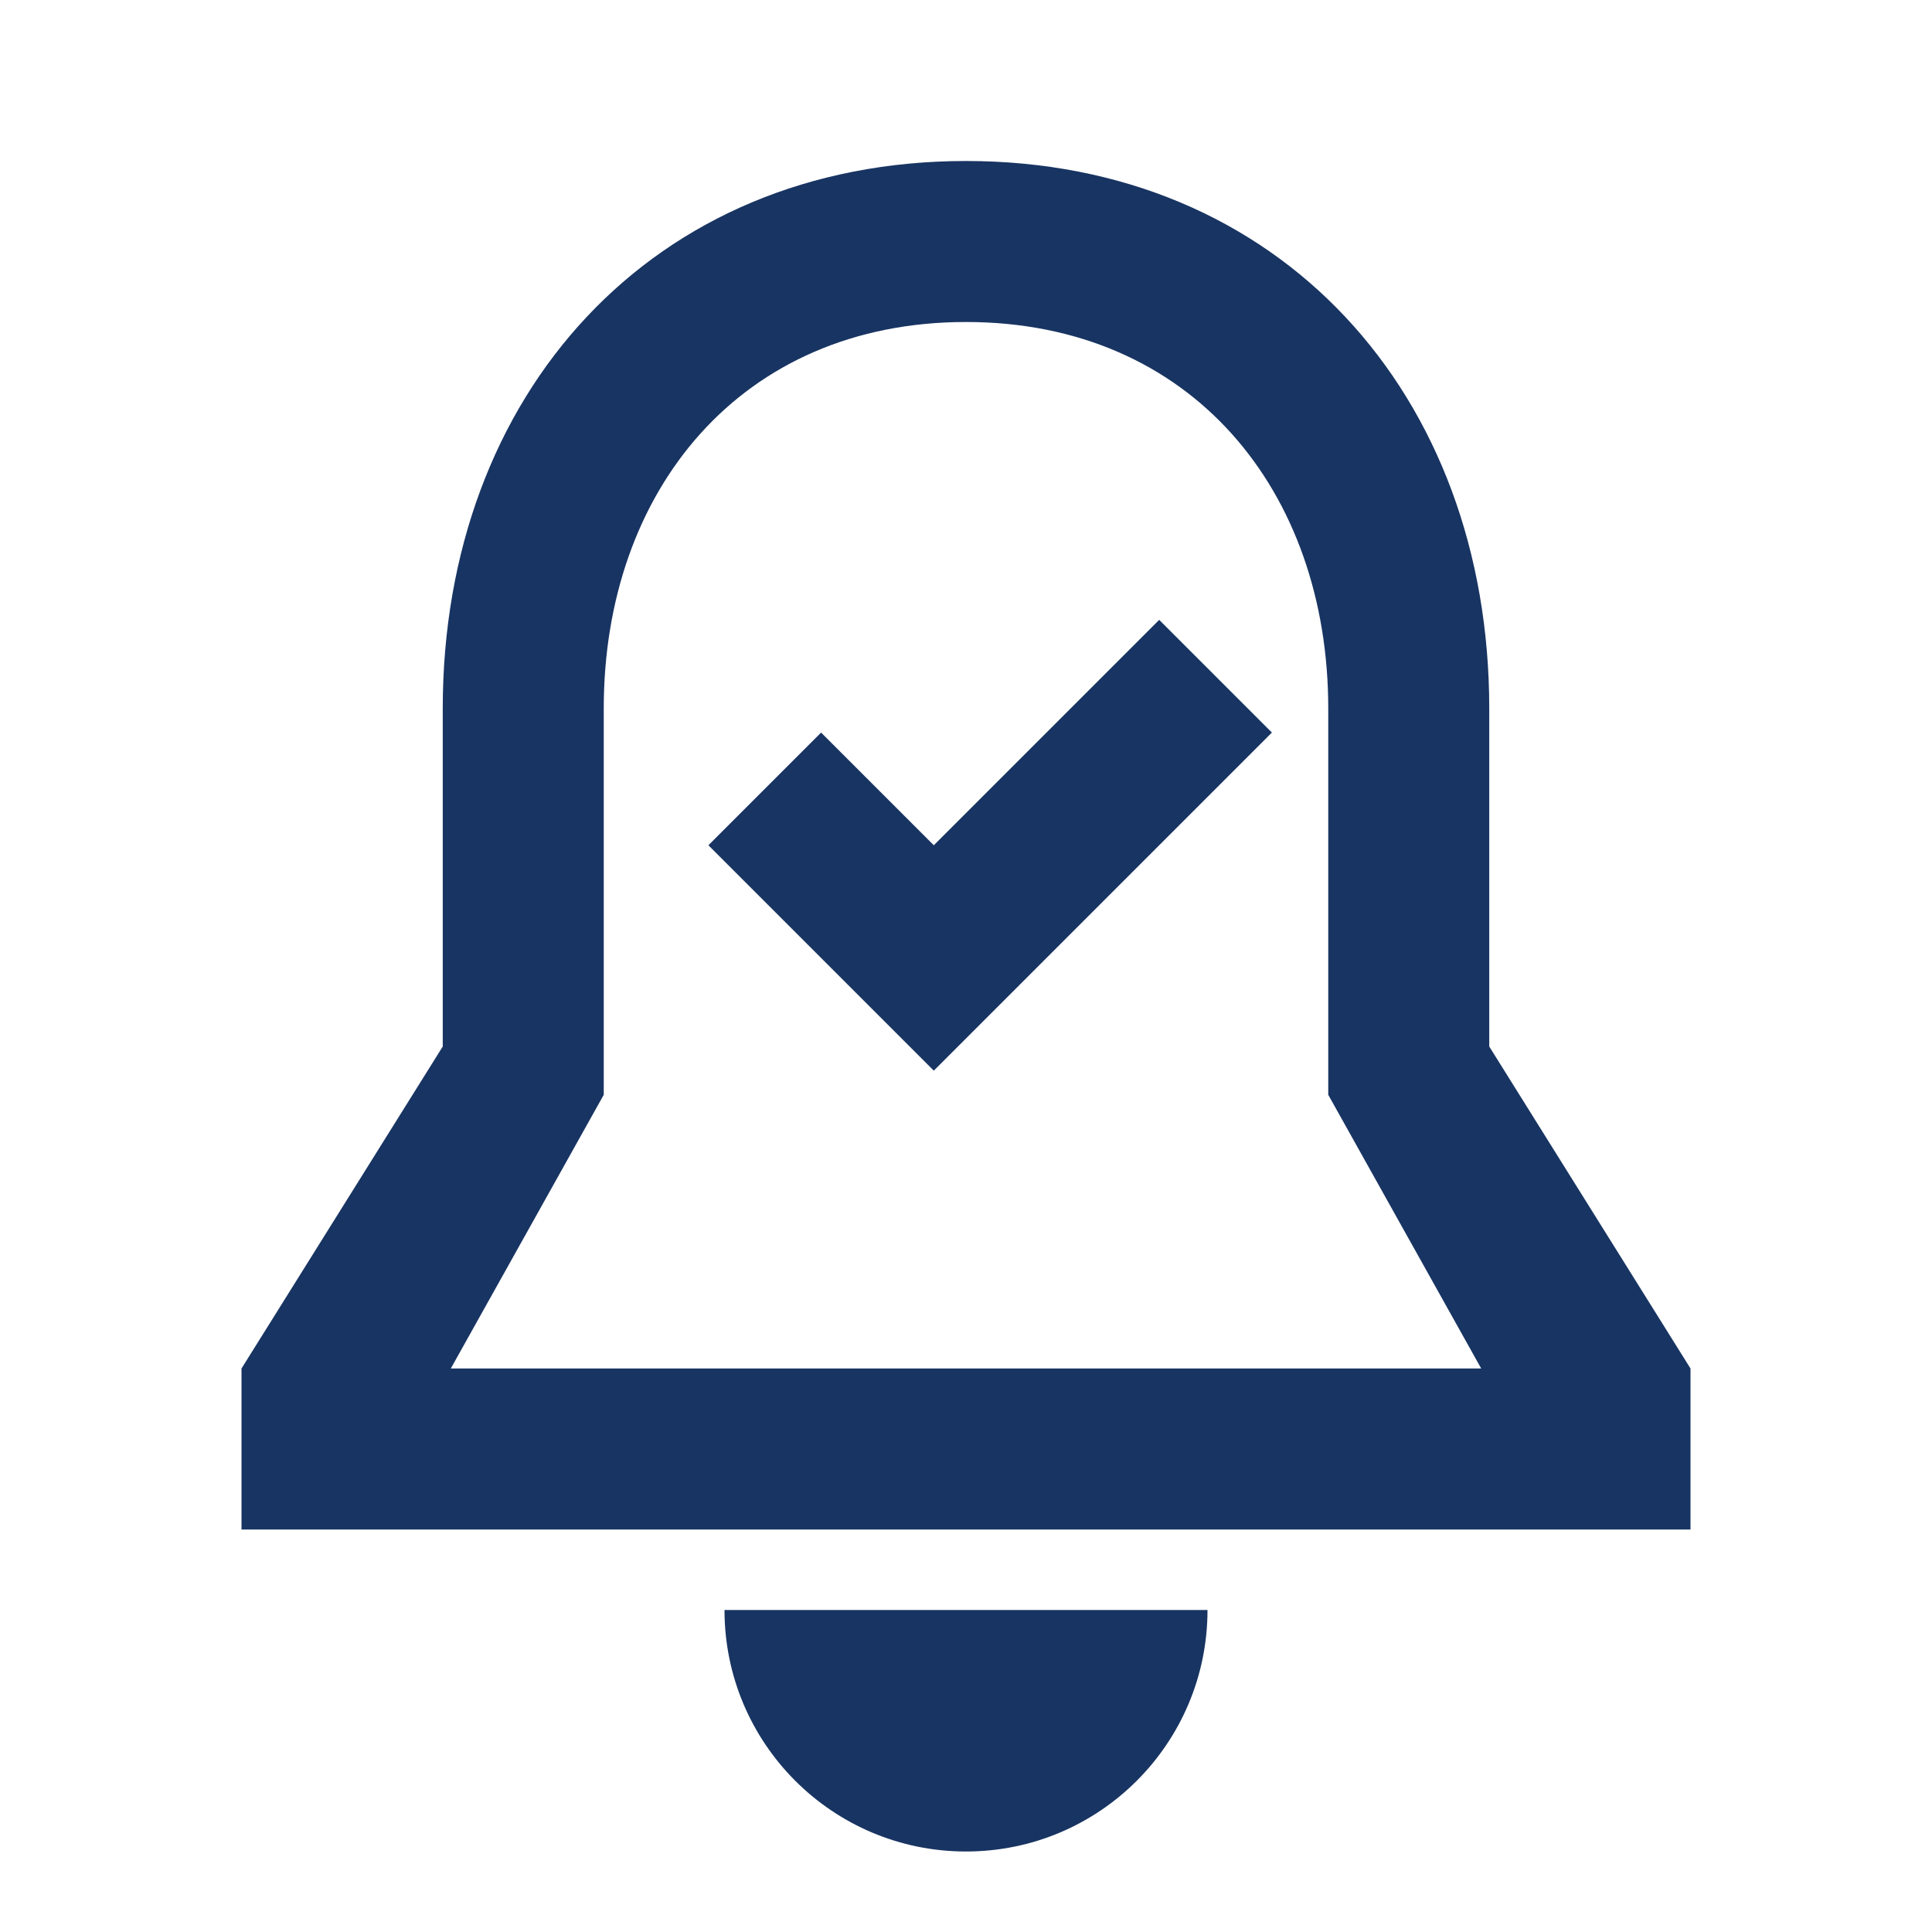
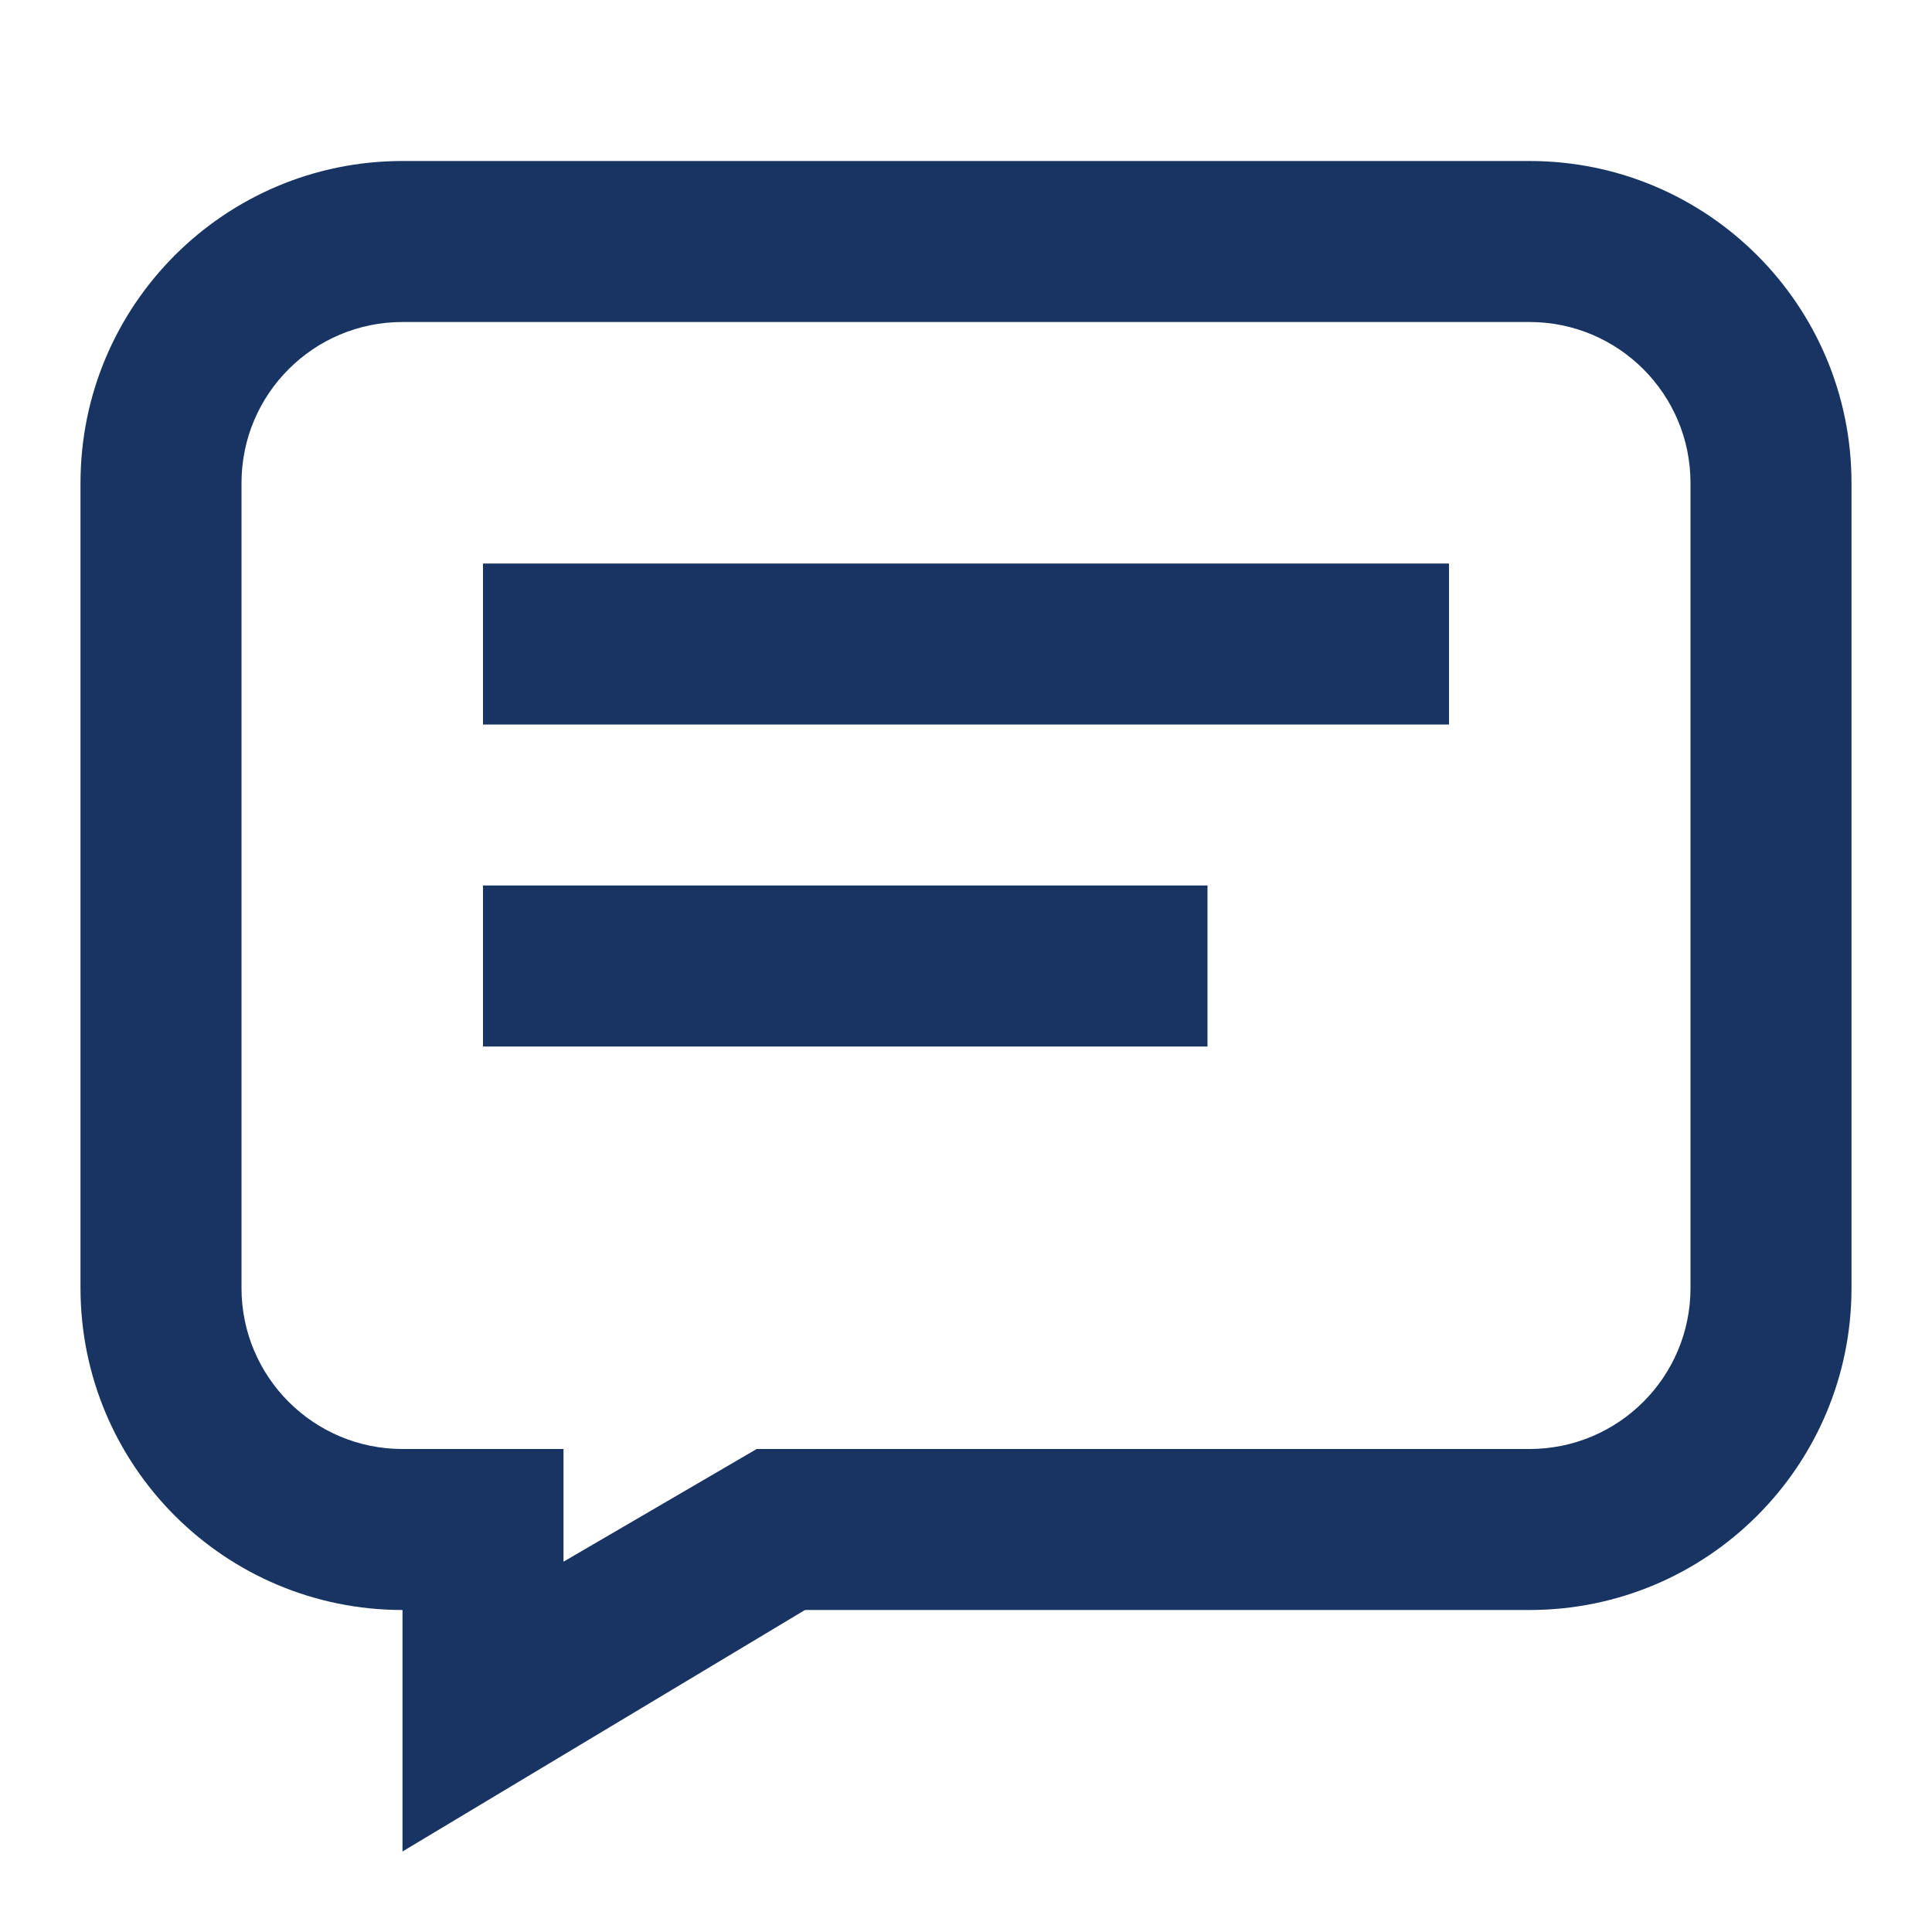
- <svg xmlns="http://www.w3.org/2000/svg" viewBox="0 0 24 24" width="24" height="24">
-   <path d="M12 2c-3.9 0-6.5 2.9-6.5 6.8V13L3 17v2h18v-2L18.5 13V8.8C18.5 4.9 15.9 2 12 2Zm0 2c2.8 0 4.5 2.1 4.5 4.8v4.8L18.4 17H5.6l1.9-3.4V8.8C7.5 6.1 9.2 4 12 4ZM9 20a3 3 0 0 0 6 0H9ZM8.8 10.5l1.4-1.4 1.4 1.4 2.8-2.8 1.4 1.4-4.2 4.2Z" fill="#183462" fill-rule="evenodd" />
+ <svg xmlns="http://www.w3.org/2000/svg" viewBox="0 0 24 24" role="img" aria-label="Agent reply" width="24" height="24">
+   <path d="M5 2a4 4 0 0 0-4 4v10a4 4 0 0 0 4 4v3l5-3h9a4 4 0 0 0 4-4V6a4 4 0 0 0-4-4H5Zm0 2h14a2 2 0 0 1 2 2v10a2 2 0 0 1-2 2H9.4L7 19.4V18H5a2 2 0 0 1-2-2V6a2 2 0 0 1 2-2ZM6 7h12v2H6Zm0 4h9v2H6Z" fill="#183462" stroke="none" fill-rule="evenodd" />
</svg>
